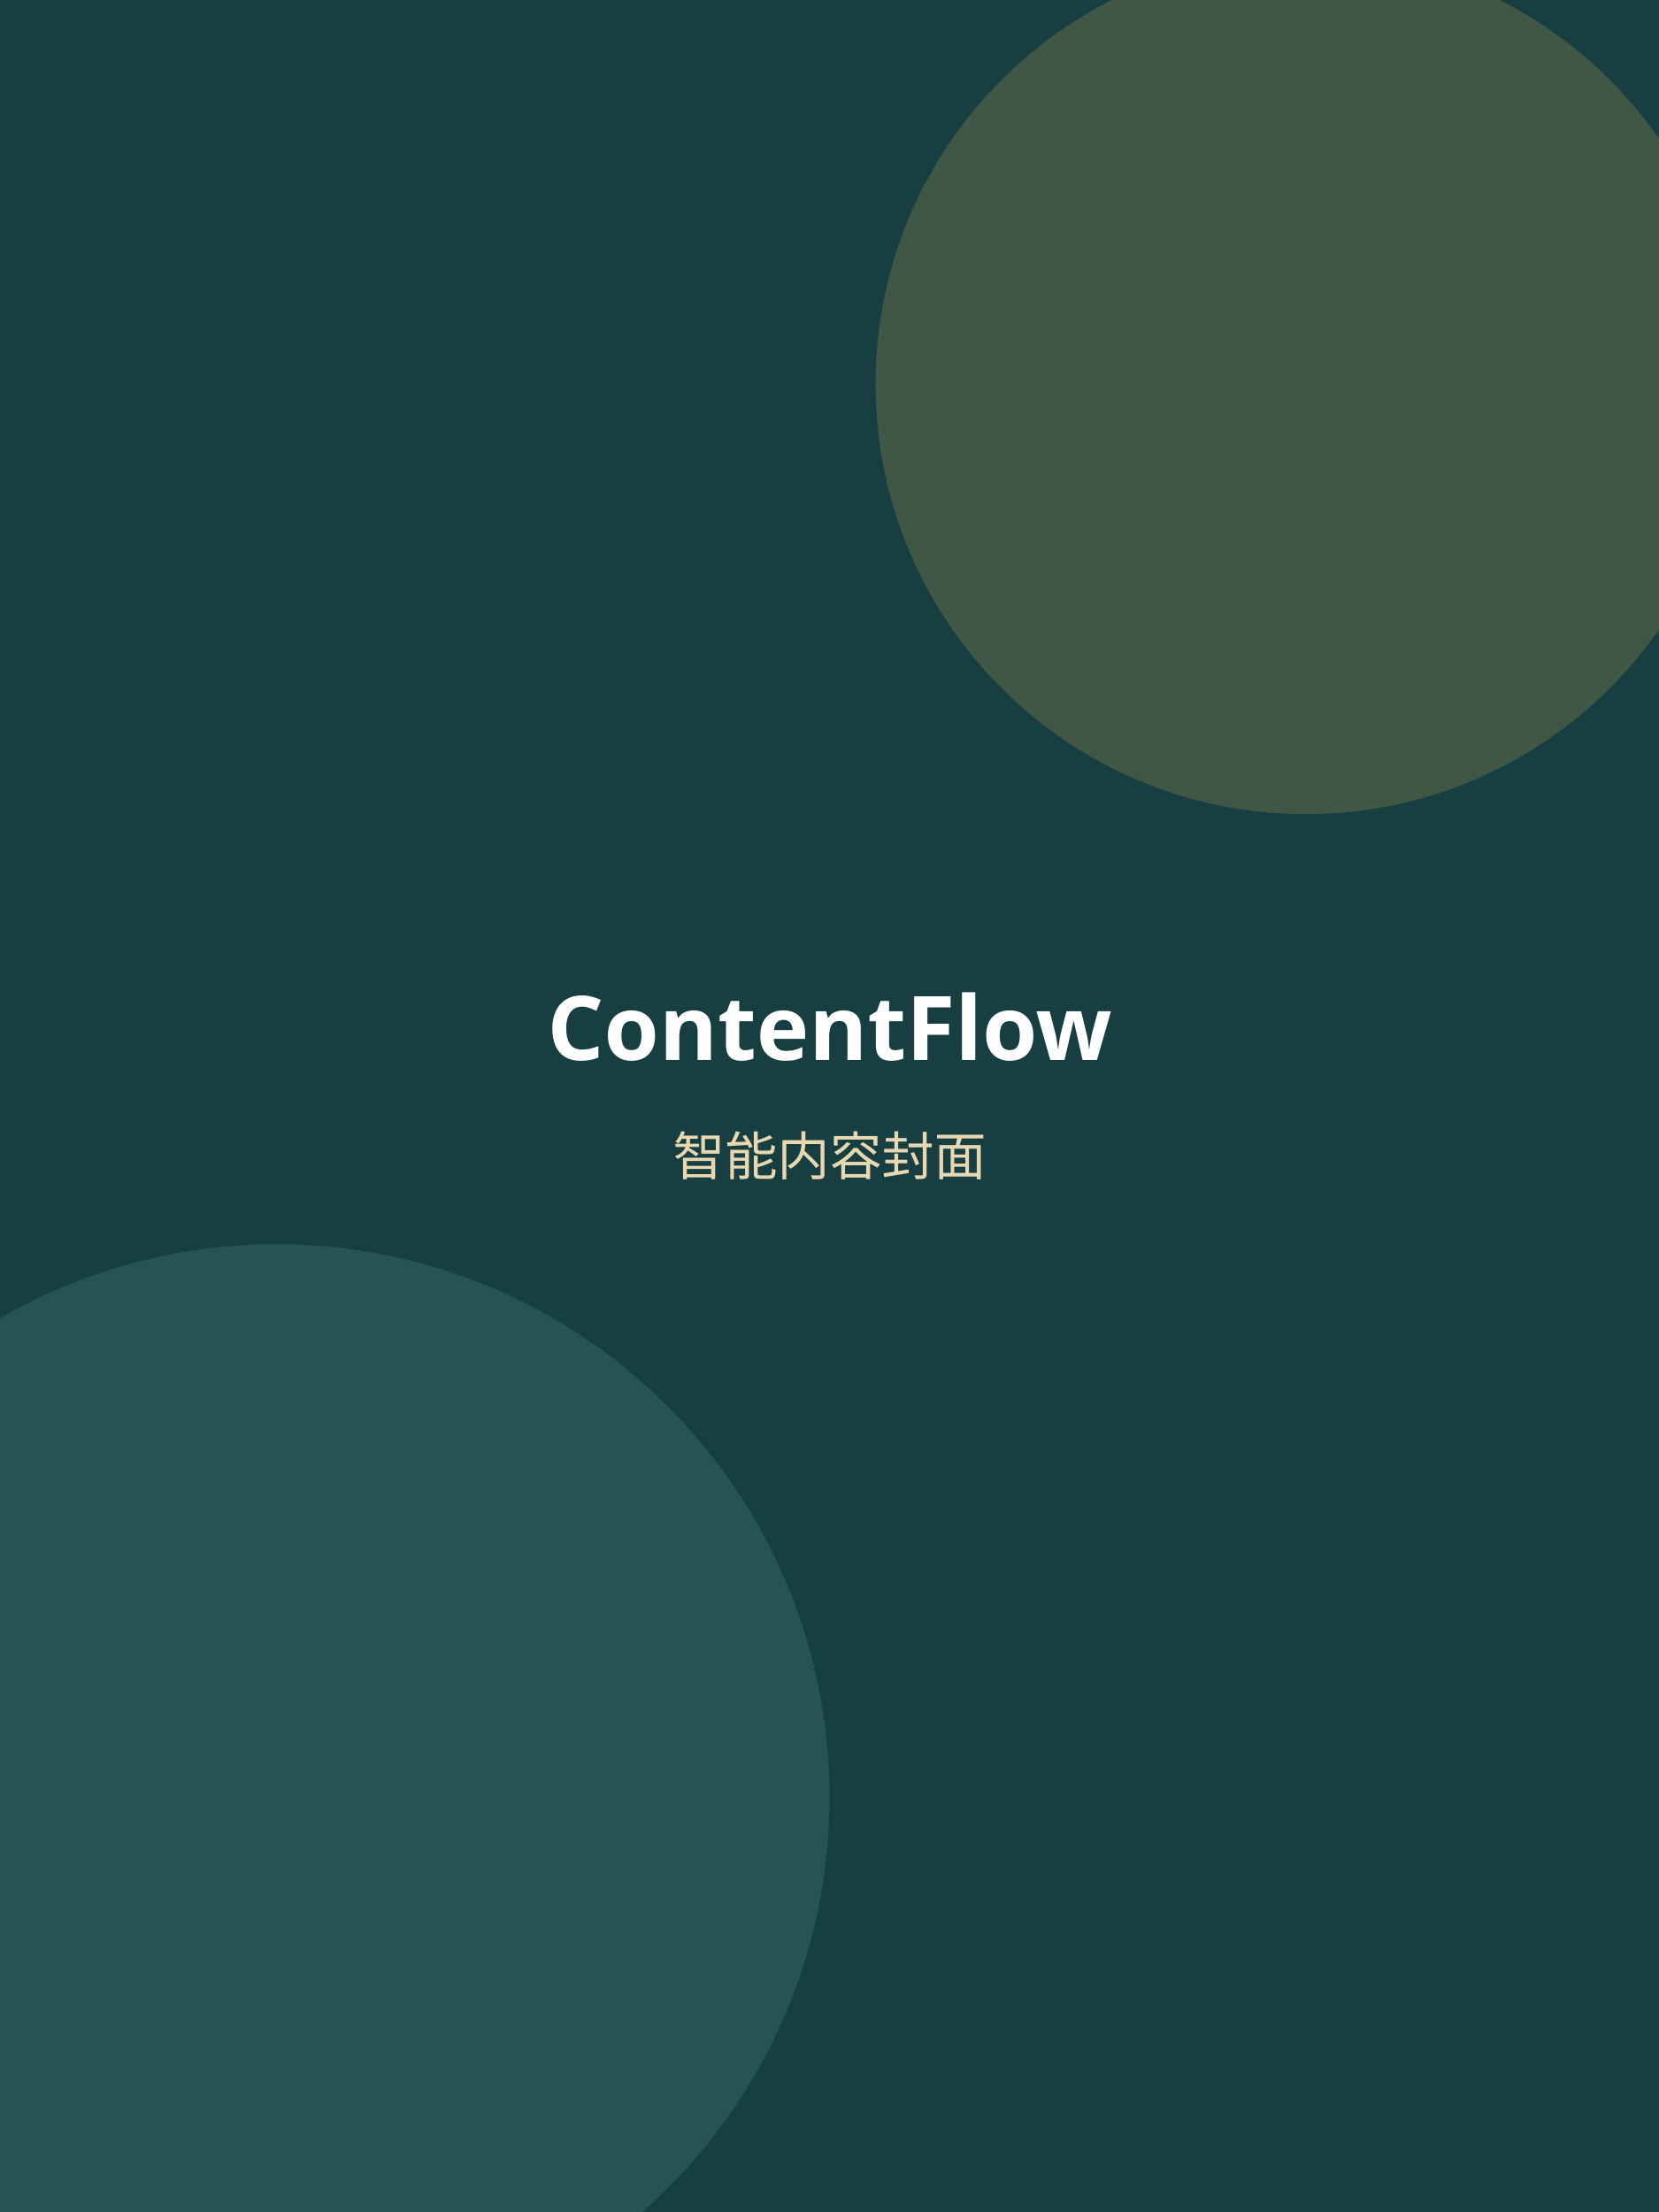
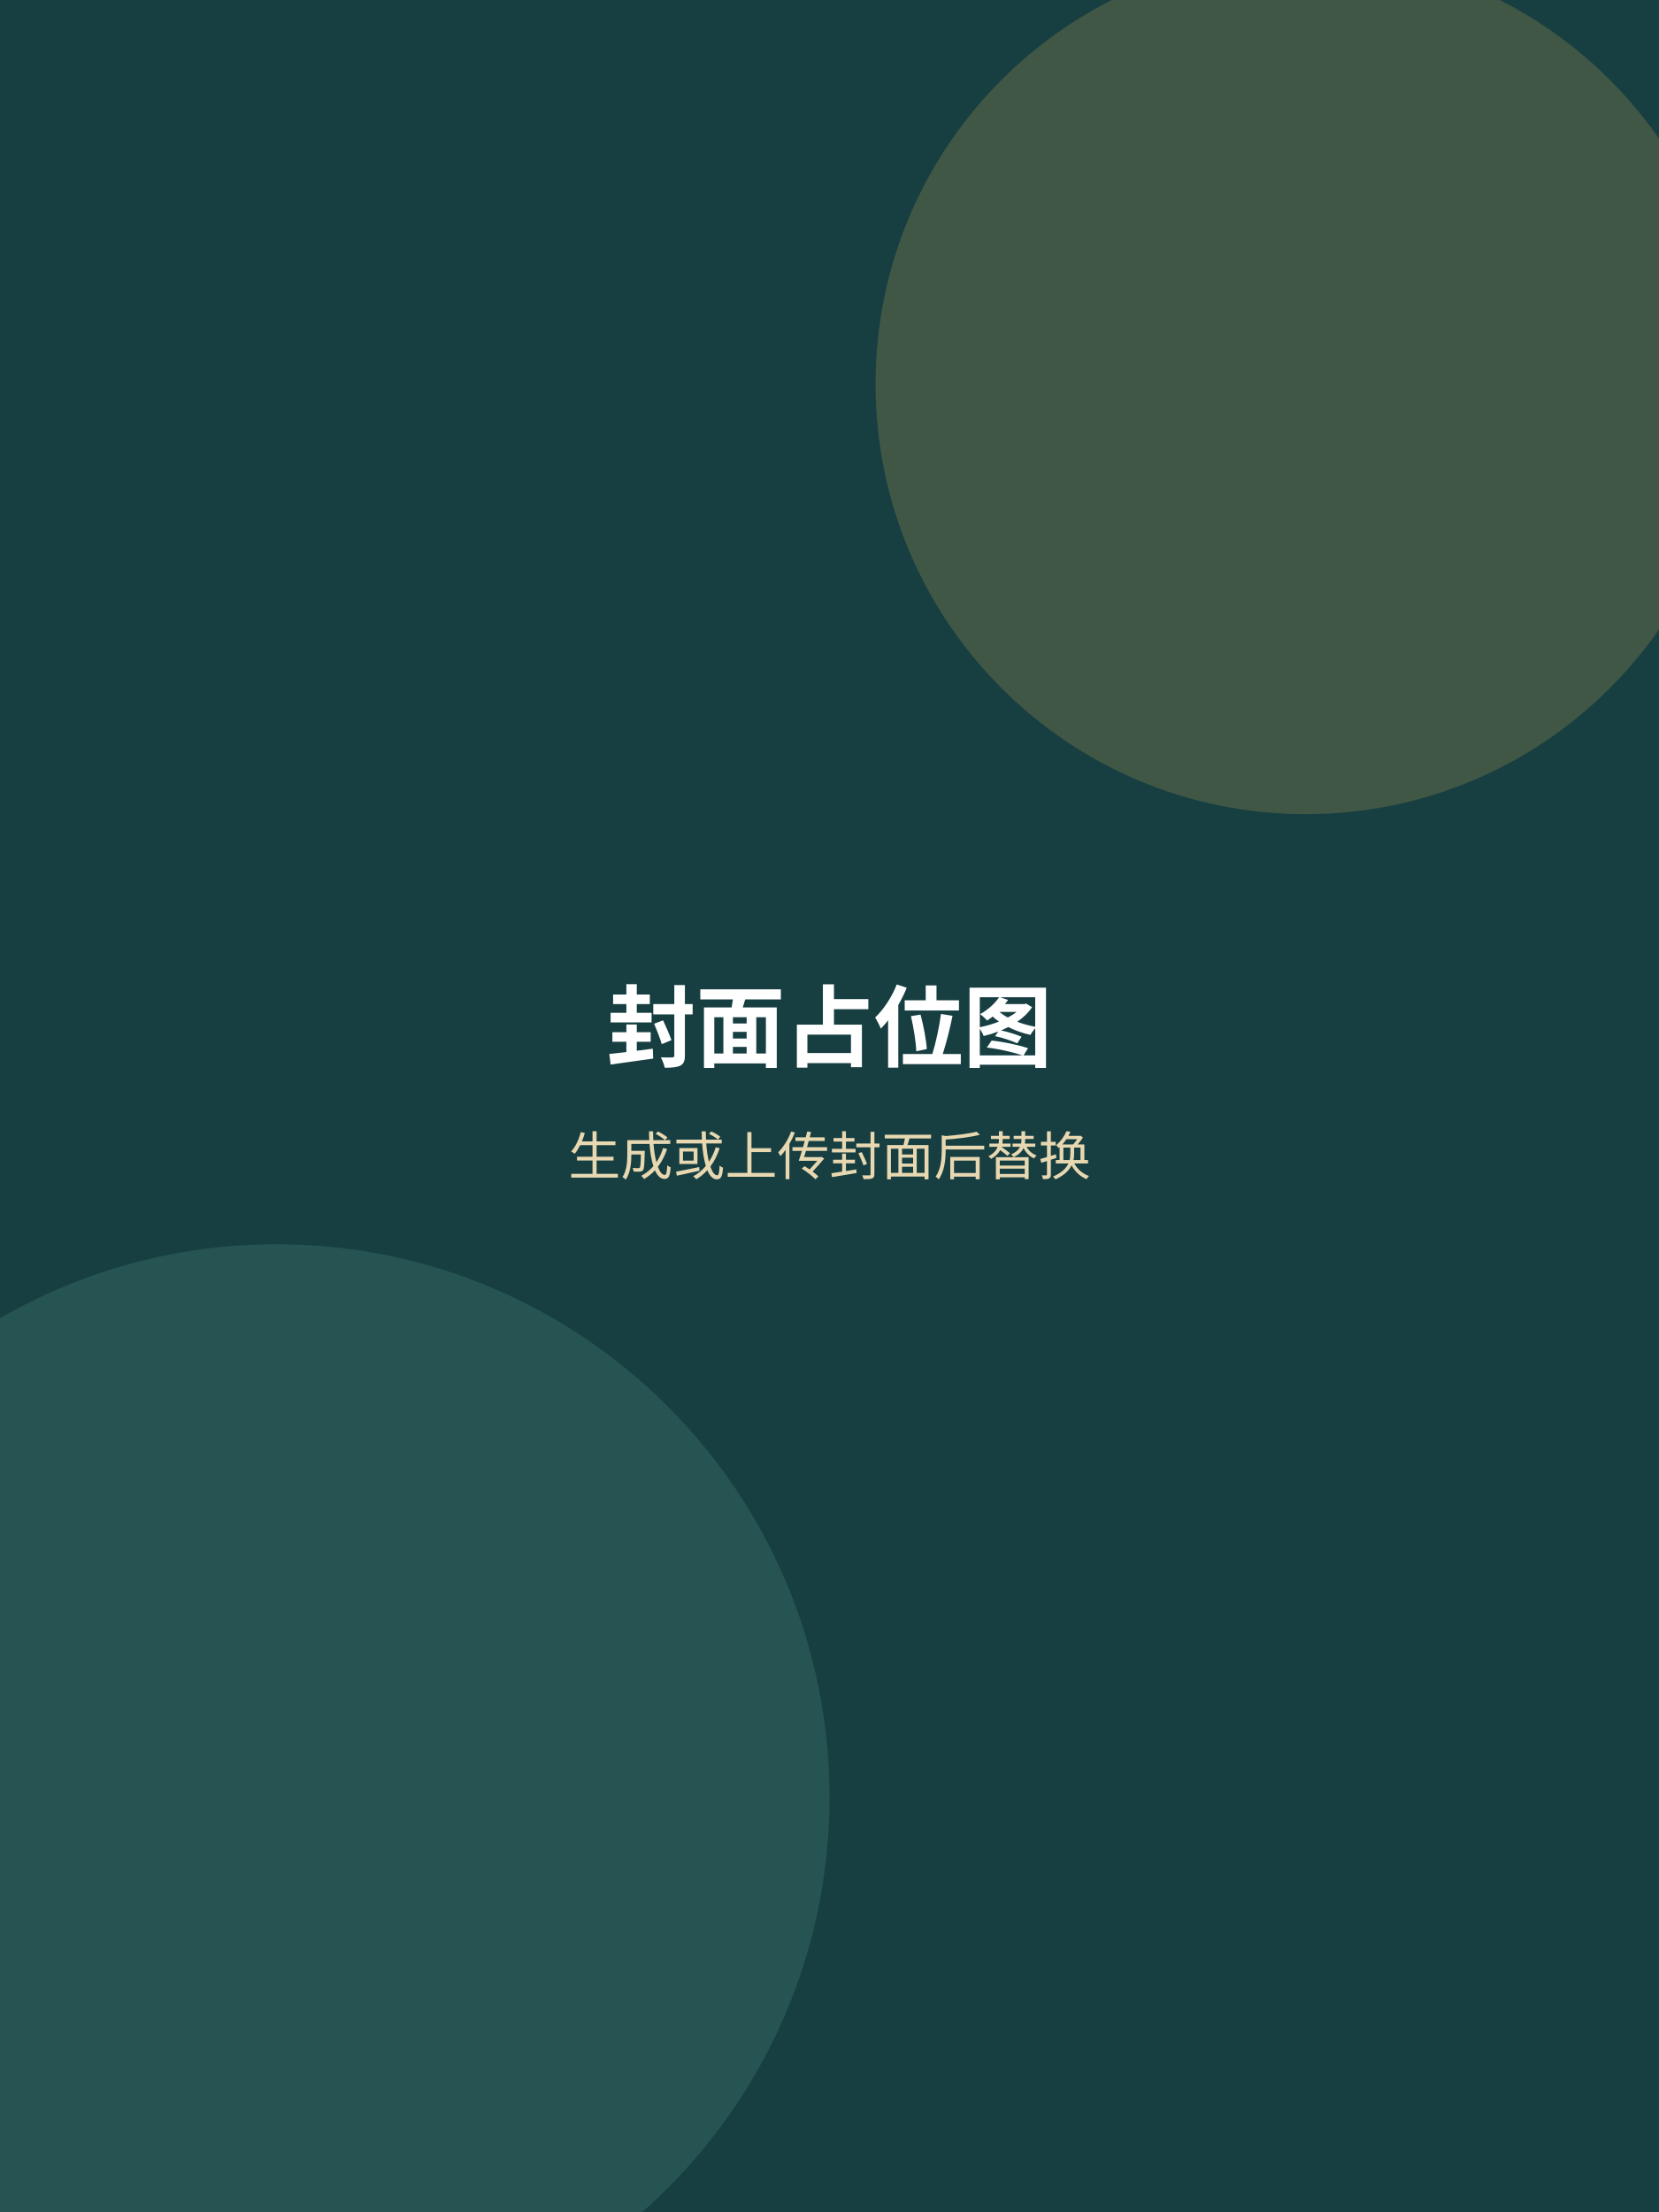
<svg xmlns="http://www.w3.org/2000/svg" width="1080" height="1440" viewBox="0 0 1080 1440">
  <rect width="1080" height="1440" fill="#173f41" />
  <circle cx="850" cy="250" r="280" fill="#d8ad55" opacity=".22" />
  <circle cx="180" cy="1170" r="360" fill="#65a899" opacity=".2" />
-   <text x="540" y="690" text-anchor="middle" font-family="sans-serif" font-size="58" font-weight="700" fill="#fff">ContentFlow</text>
-   <text x="540" y="765" text-anchor="middle" font-family="sans-serif" font-size="34" fill="#e8d8b1">智能内容封面</text>
+   <text x="540" y="690" text-anchor="middle" font-family="sans-serif" font-size="58" font-weight="700" fill="#fff">封面占位图</text>
+   <text x="540" y="765" text-anchor="middle" font-family="sans-serif" font-size="34" fill="#e8d8b1">生成或上传封面后替换</text>
</svg>
